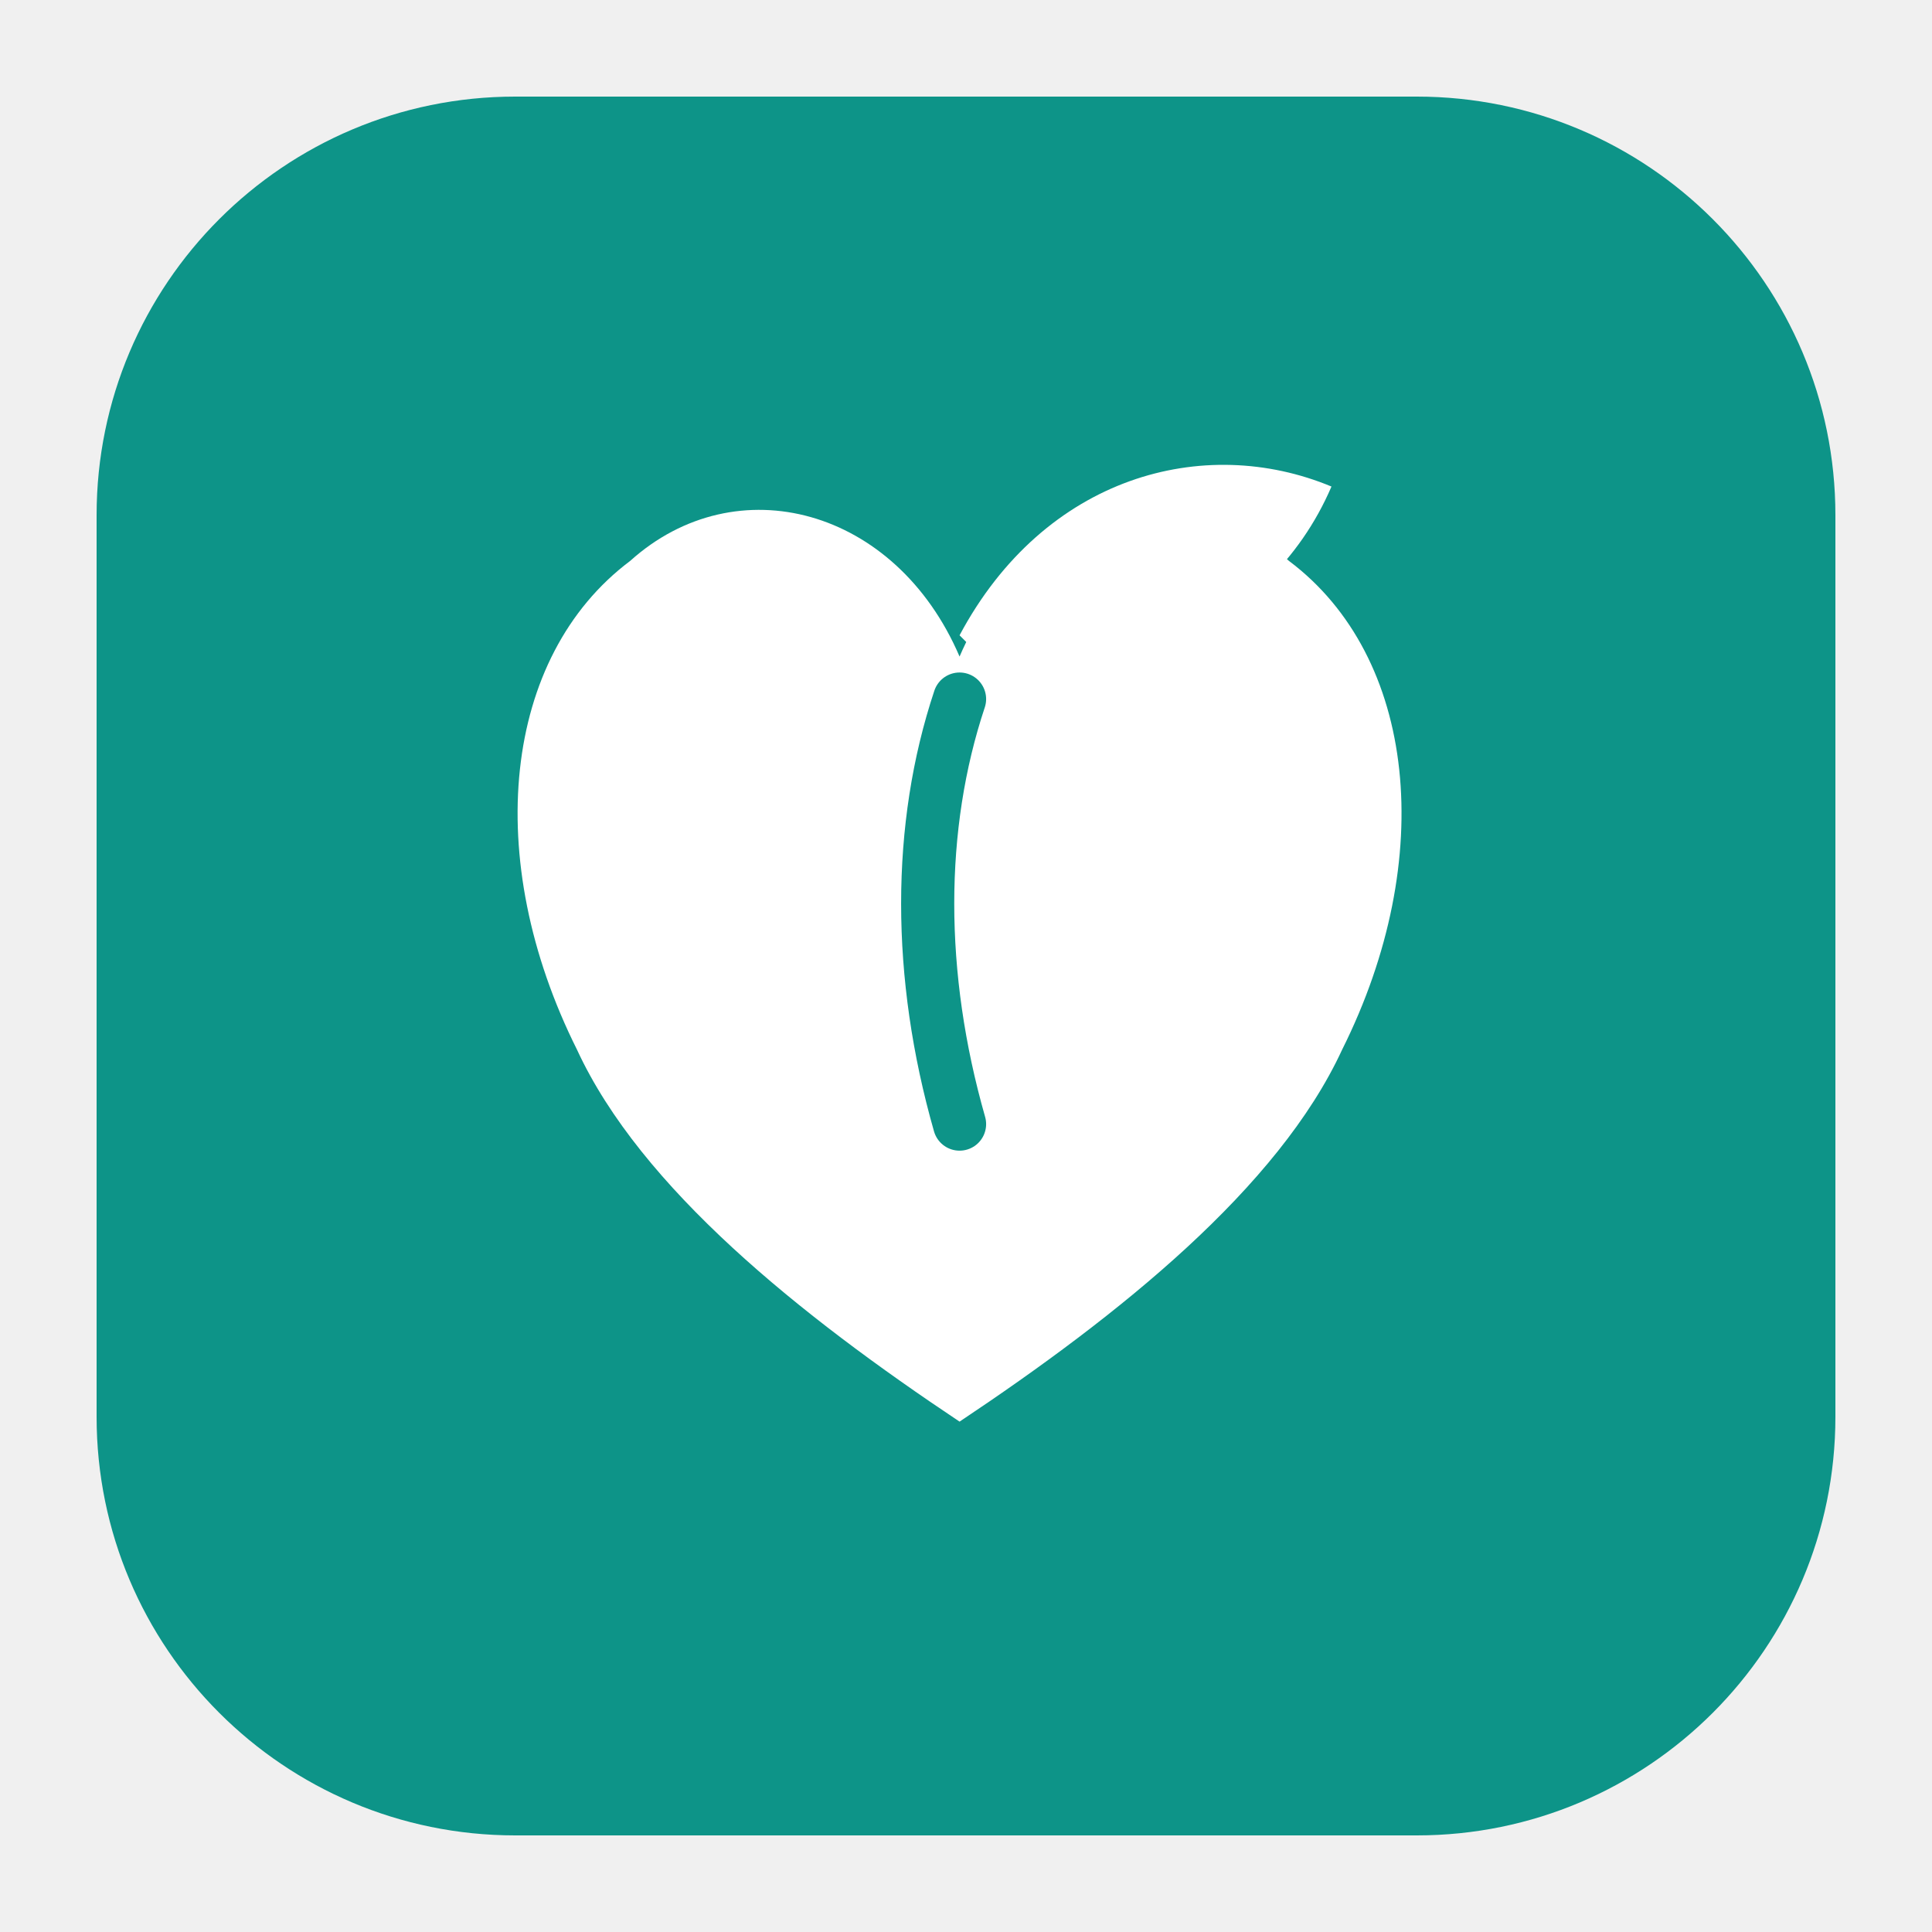
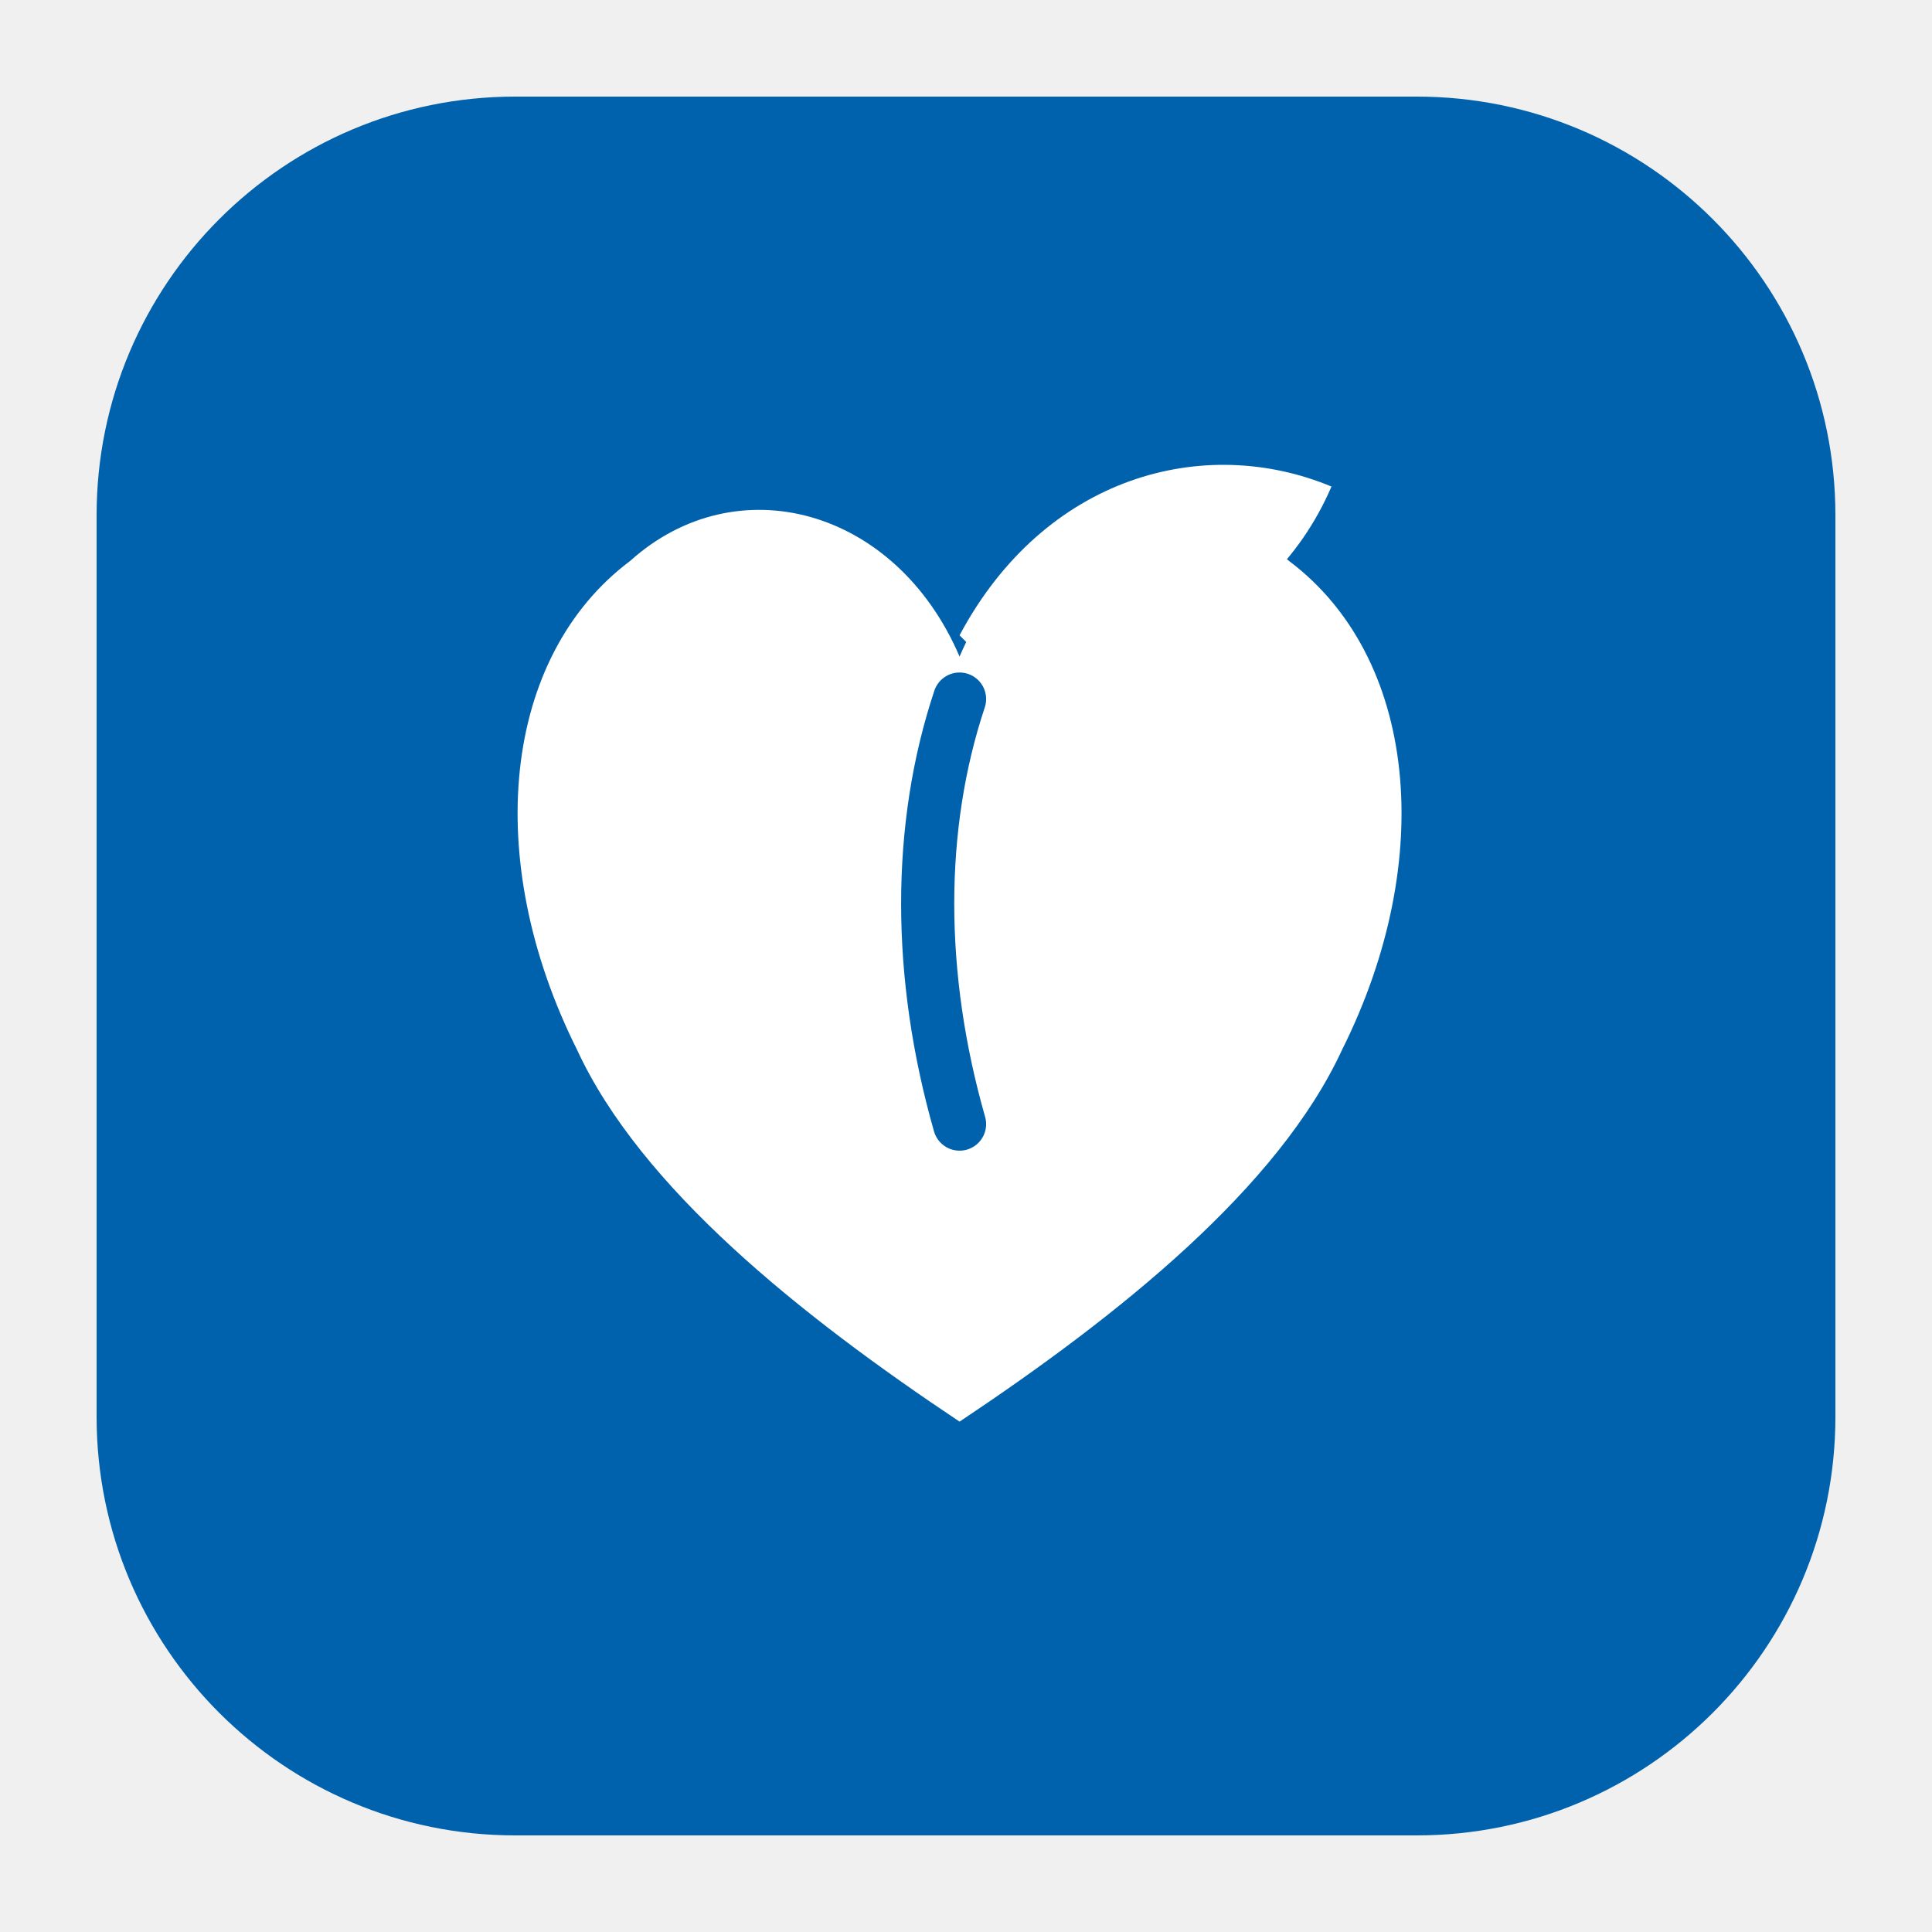
<svg xmlns="http://www.w3.org/2000/svg" width="1024" height="1024" viewBox="0 0 120 120">
-   <rect x="6" y="6" width="108" height="108" rx="26" fill="#0d9488" />
+   <rect x="6" y="6" width="108" height="108" rx="26" fill="#0062ad" />
  <g transform="translate(20 19) scale(0.66)">
    <path d="M60 33 C 54 19 39 15 29 24 C 17 33 15 52 24 70 C 30 83 45 95 60 105 C 75 95 90 83 96 70 C 105 52 103 33 91 24 C 81 15 66 19 60 33 Z" fill="#ffffff" />
    <path d="M60 31 C 68 16 83 12 95 17 C 89 31 73 37 61 32 Z" fill="#ffffff" />
-     <path d="M60 37 C 56 49 56 63 60 77" fill="none" stroke="#0d9488" stroke-width="5" stroke-linecap="round" />
+     <path d="M60 37 C 56 49 56 63 60 77" fill="none" stroke="#0062ad" stroke-width="5" stroke-linecap="round" />
  </g>
</svg>
